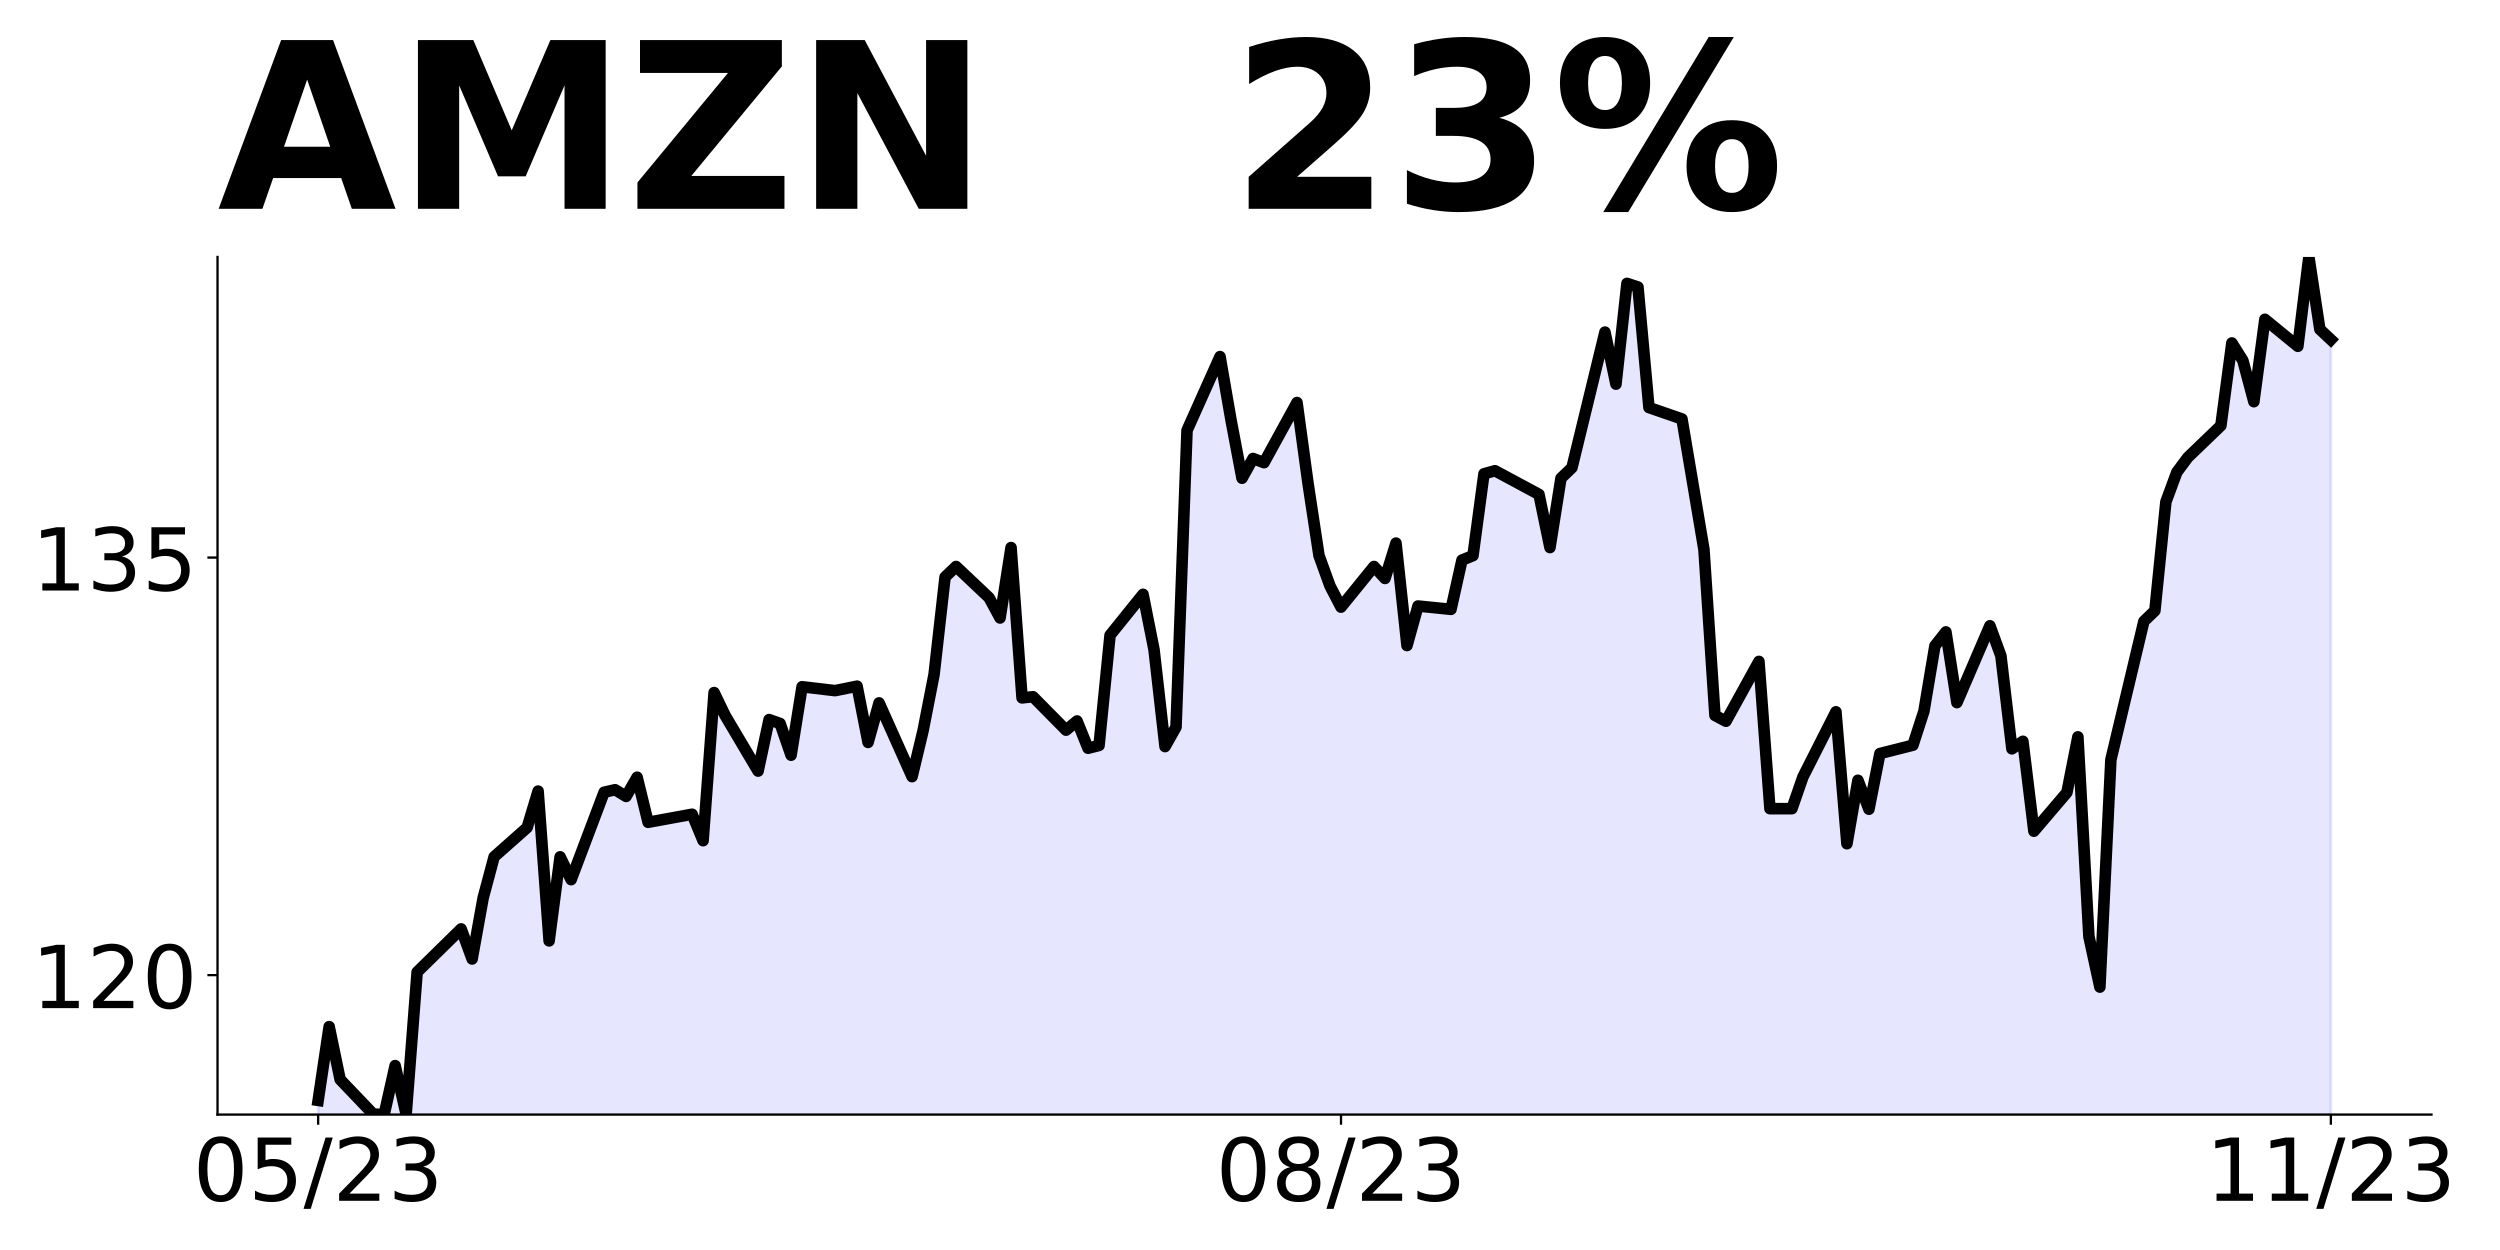
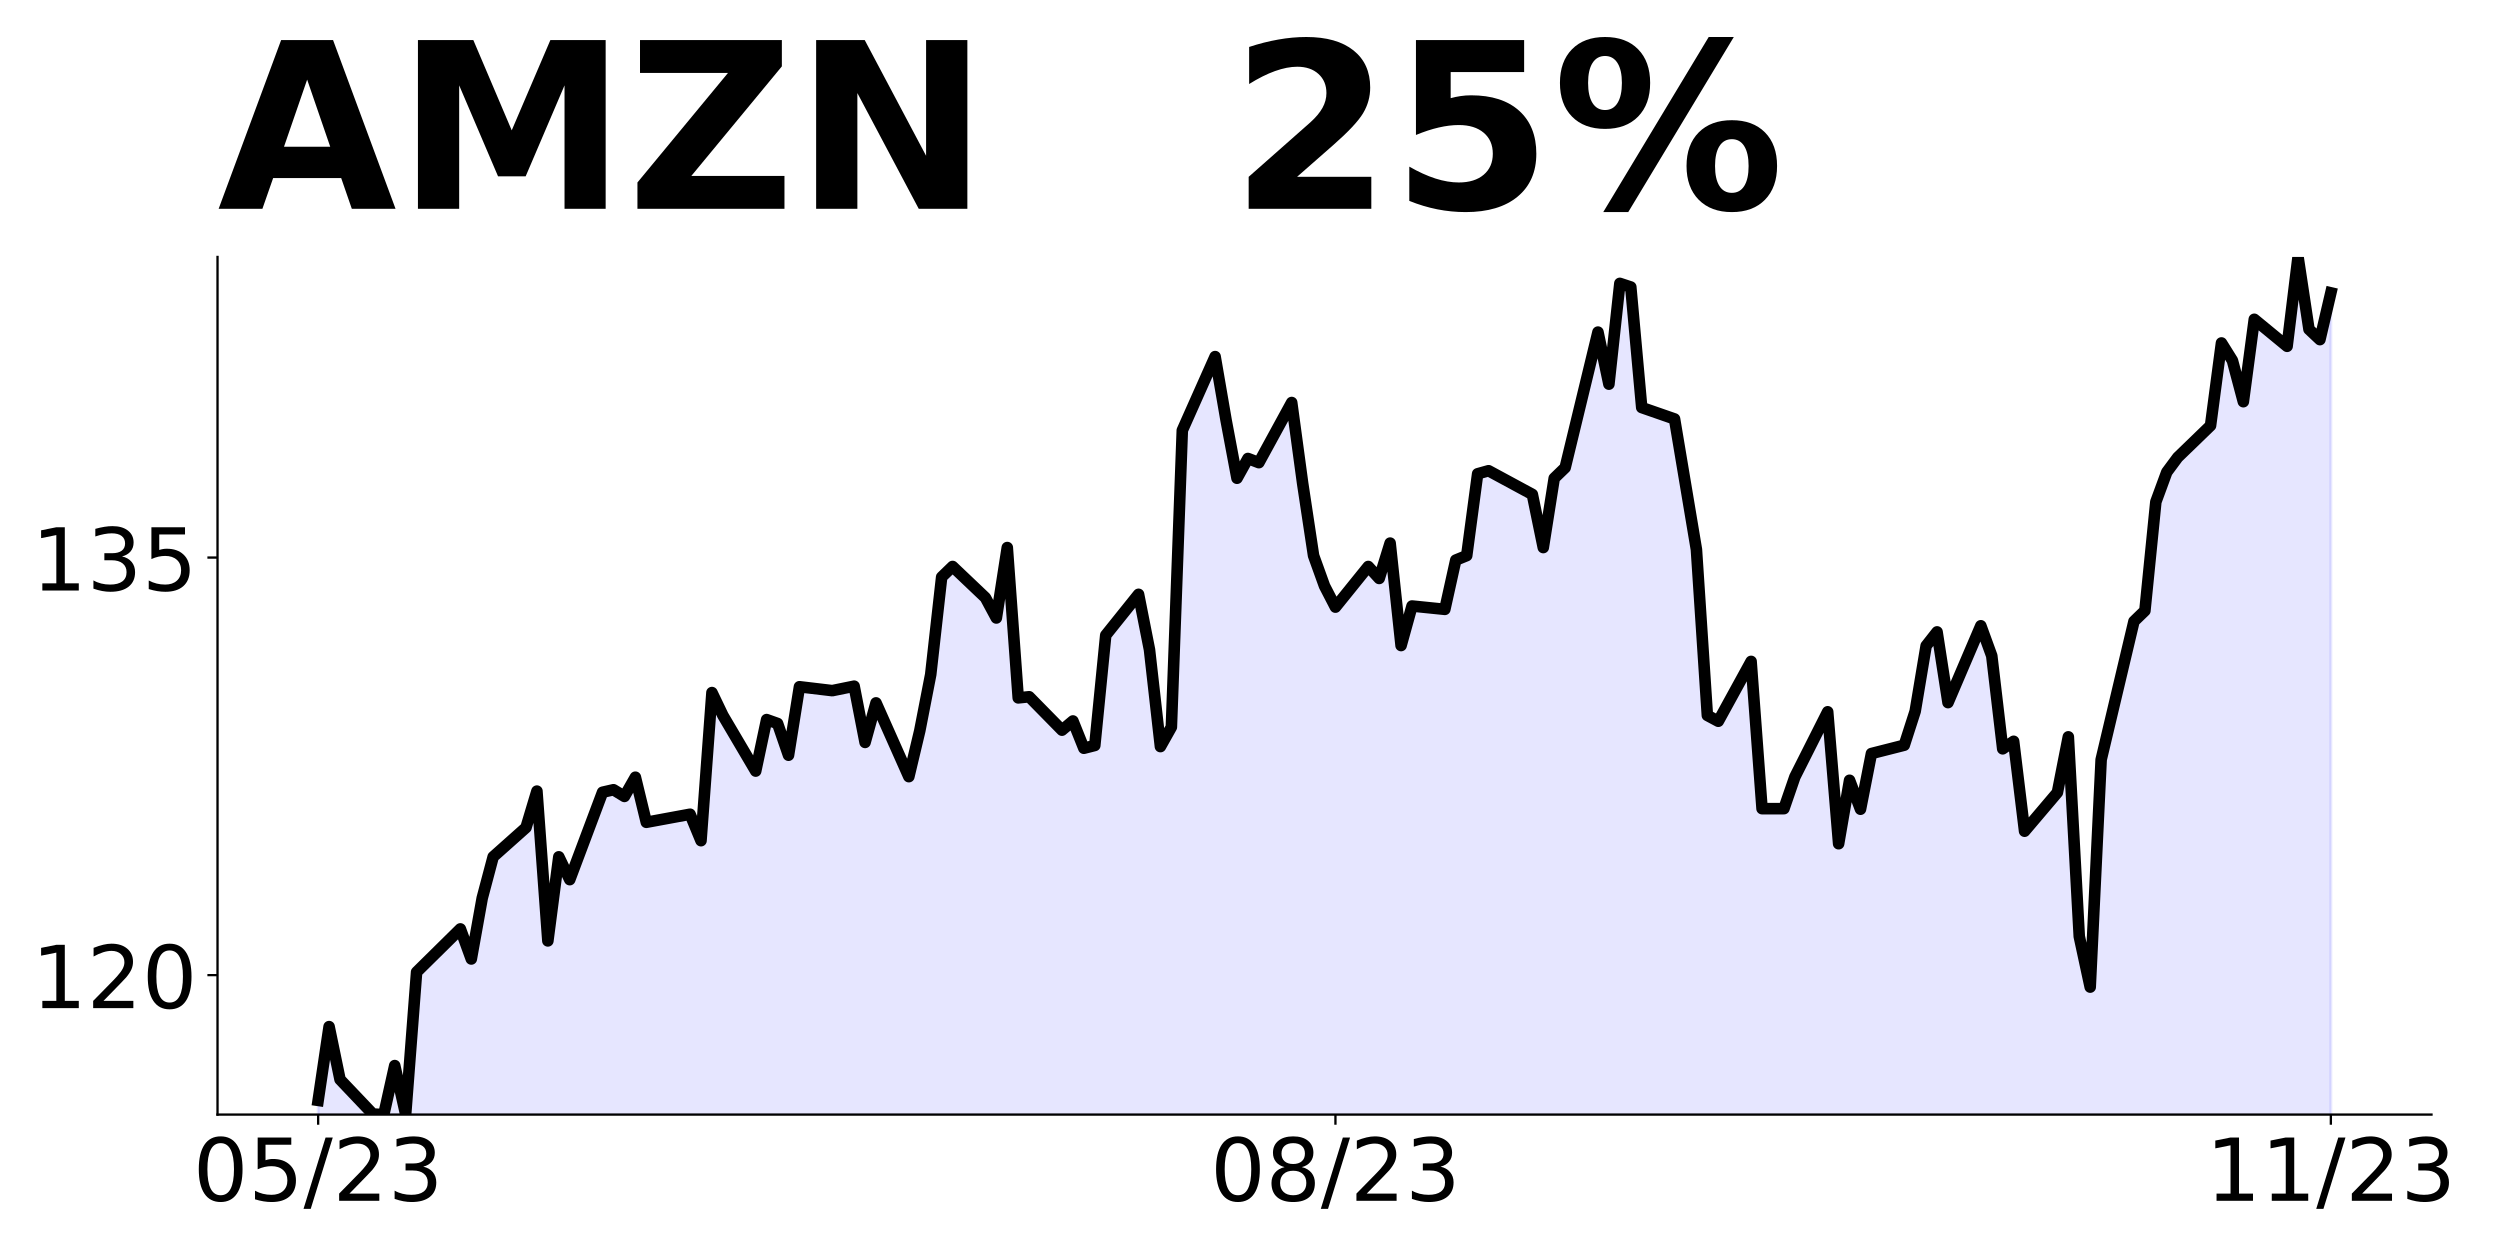
<svg xmlns="http://www.w3.org/2000/svg" xmlns:xlink="http://www.w3.org/1999/xlink" height="432pt" version="1.1" viewBox="0 0 864 432" width="864pt">
  <defs>
    <style type="text/css">
*{stroke-linecap:butt;stroke-linejoin:round;}
  </style>
  </defs>
  <g id="figure_1">
    <g id="patch_1">
      <path d="M 0 432  L 864 432  L 864 0  L 0 0  z " style="fill:none;" />
    </g>
    <g id="axes_1">
      <g id="patch_2">
        <path d="M 75.175 385.2  L 840.324 385.2  L 840.324 88.8  L 75.175 88.8  z " style="fill:none;" />
      </g>
      <g id="PolyCollection_1">
-         <path clip-path="url(#p210a4de663)" d="M 109.954 1491.433  L 109.954 380.294  L 113.756 354.8  L 117.557 373.078  L 128.96 385.008  L 132.761 385.2  L 136.562 368.268  L 140.363 385.104  L 144.164 335.944  L 159.368 321.033  L 163.169 331.423  L 166.97 310.354  L 170.771 296.116  L 182.174 286.015  L 185.975 273.413  L 189.776 325.17  L 193.577 296.116  L 197.378 304.005  L 208.781 273.797  L 212.583 272.932  L 216.384 275.241  L 220.185 268.603  L 223.986 284.187  L 239.19 281.397  L 242.991 290.537  L 246.792 239.357  L 250.593 247.246  L 261.996 266.486  L 265.797 248.689  L 269.598 250.036  L 273.399 261.003  L 277.2 237.337  L 288.603 238.684  L 296.205 237.144  L 300.006 256.577  L 303.807 242.916  L 315.211 268.41  L 319.012 252.537  L 322.813 233.104  L 326.614 199.433  L 330.415 195.777  L 341.818 206.552  L 345.619 213.575  L 349.42 189.235  L 353.221 241.185  L 357.022 240.8  L 368.425 252.344  L 372.226 249.17  L 376.027 258.598  L 379.828 257.635  L 383.629 219.539  L 395.032 205.398  L 398.833 224.542  L 402.634 258.02  L 406.435 251.286  L 410.236 148.734  L 421.64 123.241  L 425.441 145.175  L 429.242 165.281  L 433.043 158.451  L 436.844 159.894  L 448.247 139.114  L 452.048 167.013  L 455.849 192.025  L 459.65 202.511  L 463.451 209.823  L 474.854 195.777  L 478.655 199.914  L 482.456 187.696  L 486.257 223.099  L 490.058 209.438  L 501.461 210.592  L 505.262 193.565  L 509.063 192.025  L 512.864 163.742  L 516.666 162.684  L 531.87 170.861  L 535.671 189.235  L 539.472 165.281  L 543.273 161.625  L 554.676 114.775  L 558.477 132.765  L 562.278 97.939  L 566.079 99.19  L 569.88 140.846  L 581.283 144.79  L 585.084 167.397  L 588.885 189.909  L 592.686 247.246  L 596.487 249.266  L 607.89 228.582  L 611.691 279.473  L 615.492 279.473  L 619.294 279.473  L 623.095 268.506  L 634.498 245.995  L 638.299 291.595  L 642.1 269.661  L 645.901 279.666  L 649.702 260.425  L 661.105 257.539  L 664.906 245.803  L 668.707 223.195  L 672.508 218.385  L 676.309 242.82  L 687.712 216.268  L 691.513 226.658  L 695.314 258.79  L 699.115 256.192  L 702.916 287.266  L 714.319 273.894  L 718.121 254.653  L 721.922 323.63  L 725.723 341.139  L 729.524 262.542  L 740.927 214.729  L 744.728 211.073  L 748.529 173.458  L 752.33 163.165  L 756.131 158.066  L 767.534 147.099  L 771.335 118.527  L 775.136 124.587  L 778.937 138.825  L 782.738 110.349  L 794.141 119.681  L 797.942 88.8  L 801.743 113.813  L 805.544 117.372  L 805.544 1491.433  L 805.544 1491.433  L 801.743 1491.433  L 797.942 1491.433  L 794.141 1491.433  L 782.738 1491.433  L 778.937 1491.433  L 775.136 1491.433  L 771.335 1491.433  L 767.534 1491.433  L 756.131 1491.433  L 752.33 1491.433  L 748.529 1491.433  L 744.728 1491.433  L 740.927 1491.433  L 729.524 1491.433  L 725.723 1491.433  L 721.922 1491.433  L 718.121 1491.433  L 714.319 1491.433  L 702.916 1491.433  L 699.115 1491.433  L 695.314 1491.433  L 691.513 1491.433  L 687.712 1491.433  L 676.309 1491.433  L 672.508 1491.433  L 668.707 1491.433  L 664.906 1491.433  L 661.105 1491.433  L 649.702 1491.433  L 645.901 1491.433  L 642.1 1491.433  L 638.299 1491.433  L 634.498 1491.433  L 623.095 1491.433  L 619.294 1491.433  L 615.492 1491.433  L 611.691 1491.433  L 607.89 1491.433  L 596.487 1491.433  L 592.686 1491.433  L 588.885 1491.433  L 585.084 1491.433  L 581.283 1491.433  L 569.88 1491.433  L 566.079 1491.433  L 562.278 1491.433  L 558.477 1491.433  L 554.676 1491.433  L 543.273 1491.433  L 539.472 1491.433  L 535.671 1491.433  L 531.87 1491.433  L 516.666 1491.433  L 512.864 1491.433  L 509.063 1491.433  L 505.262 1491.433  L 501.461 1491.433  L 490.058 1491.433  L 486.257 1491.433  L 482.456 1491.433  L 478.655 1491.433  L 474.854 1491.433  L 463.451 1491.433  L 459.65 1491.433  L 455.849 1491.433  L 452.048 1491.433  L 448.247 1491.433  L 436.844 1491.433  L 433.043 1491.433  L 429.242 1491.433  L 425.441 1491.433  L 421.64 1491.433  L 410.236 1491.433  L 406.435 1491.433  L 402.634 1491.433  L 398.833 1491.433  L 395.032 1491.433  L 383.629 1491.433  L 379.828 1491.433  L 376.027 1491.433  L 372.226 1491.433  L 368.425 1491.433  L 357.022 1491.433  L 353.221 1491.433  L 349.42 1491.433  L 345.619 1491.433  L 341.818 1491.433  L 330.415 1491.433  L 326.614 1491.433  L 322.813 1491.433  L 319.012 1491.433  L 315.211 1491.433  L 303.807 1491.433  L 300.006 1491.433  L 296.205 1491.433  L 288.603 1491.433  L 277.2 1491.433  L 273.399 1491.433  L 269.598 1491.433  L 265.797 1491.433  L 261.996 1491.433  L 250.593 1491.433  L 246.792 1491.433  L 242.991 1491.433  L 239.19 1491.433  L 223.986 1491.433  L 220.185 1491.433  L 216.384 1491.433  L 212.583 1491.433  L 208.781 1491.433  L 197.378 1491.433  L 193.577 1491.433  L 189.776 1491.433  L 185.975 1491.433  L 182.174 1491.433  L 170.771 1491.433  L 166.97 1491.433  L 163.169 1491.433  L 159.368 1491.433  L 144.164 1491.433  L 140.363 1491.433  L 136.562 1491.433  L 132.761 1491.433  L 128.96 1491.433  L 117.557 1491.433  L 113.756 1491.433  L 109.954 1491.433  z " style="fill:#0000ff;fill-opacity:0.1;stroke:#0000ff;stroke-opacity:0.1;" />
+         <path clip-path="url(#p1b9e2bcdd7)" d="M 109.954 1491.433  L 109.954 380.294  L 113.735 354.8  L 117.515 373.078  L 128.856 385.008  L 132.637 385.2  L 136.417 368.268  L 140.198 385.104  L 143.978 335.944  L 159.099 321.033  L 162.88 331.423  L 166.66 310.354  L 170.441 296.116  L 181.782 286.015  L 185.562 273.413  L 189.342 325.17  L 193.123 296.116  L 196.903 304.005  L 208.244 273.797  L 212.025 272.932  L 215.805 275.241  L 219.586 268.603  L 223.366 284.187  L 238.487 281.397  L 242.268 290.537  L 246.048 239.357  L 249.829 247.246  L 261.17 266.486  L 264.95 248.689  L 268.73 250.036  L 272.511 261.003  L 276.291 237.337  L 287.632 238.684  L 295.193 237.144  L 298.973 256.577  L 302.754 242.916  L 314.095 268.41  L 317.875 252.537  L 321.656 233.104  L 325.436 199.433  L 329.217 195.777  L 340.558 206.552  L 344.338 213.575  L 348.118 189.235  L 351.899 241.185  L 355.679 240.8  L 367.02 252.344  L 370.801 249.17  L 374.581 258.598  L 378.361 257.635  L 382.142 219.539  L 393.483 205.398  L 397.263 224.542  L 401.044 258.02  L 404.824 251.286  L 408.604 148.734  L 419.946 123.241  L 423.726 145.175  L 427.506 165.281  L 431.287 158.451  L 435.067 159.894  L 446.408 139.114  L 450.189 167.013  L 453.969 192.025  L 457.749 202.511  L 461.53 209.823  L 472.871 195.777  L 476.651 199.914  L 480.432 187.696  L 484.212 223.099  L 487.992 209.438  L 499.334 210.592  L 503.114 193.565  L 506.894 192.025  L 510.675 163.742  L 514.455 162.684  L 529.577 170.861  L 533.357 189.235  L 537.137 165.281  L 540.918 161.625  L 552.259 114.775  L 556.039 132.765  L 559.82 97.939  L 563.6 99.19  L 567.38 140.846  L 578.722 144.79  L 582.502 167.397  L 586.282 189.909  L 590.063 247.246  L 593.843 249.266  L 605.184 228.582  L 608.965 279.473  L 612.745 279.473  L 616.525 279.473  L 620.306 268.506  L 631.647 245.995  L 635.427 291.595  L 639.208 269.661  L 642.988 279.666  L 646.768 260.425  L 658.11 257.539  L 661.89 245.803  L 665.67 223.195  L 669.451 218.385  L 673.231 242.82  L 684.572 216.268  L 688.353 226.658  L 692.133 258.79  L 695.913 256.192  L 699.694 287.266  L 711.035 273.894  L 714.815 254.653  L 718.596 323.63  L 722.376 341.139  L 726.156 262.542  L 737.498 214.729  L 741.278 211.073  L 745.058 173.458  L 748.839 163.165  L 752.619 158.066  L 763.96 147.099  L 767.741 118.527  L 771.521 124.587  L 775.301 138.825  L 779.082 110.349  L 790.423 119.681  L 794.203 88.8  L 797.984 113.813  L 801.764 117.372  L 805.544 101.21  L 805.544 1491.433  L 805.544 1491.433  L 801.764 1491.433  L 797.984 1491.433  L 794.203 1491.433  L 790.423 1491.433  L 779.082 1491.433  L 775.301 1491.433  L 771.521 1491.433  L 767.741 1491.433  L 763.96 1491.433  L 752.619 1491.433  L 748.839 1491.433  L 745.058 1491.433  L 741.278 1491.433  L 737.498 1491.433  L 726.156 1491.433  L 722.376 1491.433  L 718.596 1491.433  L 714.815 1491.433  L 711.035 1491.433  L 699.694 1491.433  L 695.913 1491.433  L 692.133 1491.433  L 688.353 1491.433  L 684.572 1491.433  L 673.231 1491.433  L 669.451 1491.433  L 665.67 1491.433  L 661.89 1491.433  L 658.11 1491.433  L 646.768 1491.433  L 642.988 1491.433  L 639.208 1491.433  L 635.427 1491.433  L 631.647 1491.433  L 620.306 1491.433  L 616.525 1491.433  L 612.745 1491.433  L 608.965 1491.433  L 605.184 1491.433  L 593.843 1491.433  L 590.063 1491.433  L 586.282 1491.433  L 582.502 1491.433  L 578.722 1491.433  L 567.38 1491.433  L 563.6 1491.433  L 559.82 1491.433  L 556.039 1491.433  L 552.259 1491.433  L 540.918 1491.433  L 537.137 1491.433  L 533.357 1491.433  L 529.577 1491.433  L 514.455 1491.433  L 510.675 1491.433  L 506.894 1491.433  L 503.114 1491.433  L 499.334 1491.433  L 487.992 1491.433  L 484.212 1491.433  L 480.432 1491.433  L 476.651 1491.433  L 472.871 1491.433  L 461.53 1491.433  L 457.749 1491.433  L 453.969 1491.433  L 450.189 1491.433  L 446.408 1491.433  L 435.067 1491.433  L 431.287 1491.433  L 427.506 1491.433  L 423.726 1491.433  L 419.946 1491.433  L 408.604 1491.433  L 404.824 1491.433  L 401.044 1491.433  L 397.263 1491.433  L 393.483 1491.433  L 382.142 1491.433  L 378.361 1491.433  L 374.581 1491.433  L 370.801 1491.433  L 367.02 1491.433  L 355.679 1491.433  L 351.899 1491.433  L 348.118 1491.433  L 344.338 1491.433  L 340.558 1491.433  L 329.217 1491.433  L 325.436 1491.433  L 321.656 1491.433  L 317.875 1491.433  L 314.095 1491.433  L 302.754 1491.433  L 298.973 1491.433  L 295.193 1491.433  L 287.632 1491.433  L 276.291 1491.433  L 272.511 1491.433  L 268.73 1491.433  L 264.95 1491.433  L 261.17 1491.433  L 249.829 1491.433  L 246.048 1491.433  L 242.268 1491.433  L 238.487 1491.433  L 223.366 1491.433  L 219.586 1491.433  L 215.805 1491.433  L 212.025 1491.433  L 208.244 1491.433  L 196.903 1491.433  L 193.123 1491.433  L 189.342 1491.433  L 185.562 1491.433  L 181.782 1491.433  L 170.441 1491.433  L 166.66 1491.433  L 162.88 1491.433  L 159.099 1491.433  L 143.978 1491.433  L 140.198 1491.433  L 136.417 1491.433  L 132.637 1491.433  L 128.856 1491.433  L 117.515 1491.433  L 113.735 1491.433  L 109.954 1491.433  z " style="fill:#0000ff;fill-opacity:0.1;stroke:#0000ff;stroke-opacity:0.1;" />
      </g>
      <g id="matplotlib.axis_1">
        <g id="xtick_1">
          <g id="line2d_1">
            <defs>
-               <path d="M 0 0  L 0 3.5  " id="m8f65dc0822" style="stroke:#000000;stroke-width:0.8;" />
+               <path d="M 0 0  L 0 3.5  " id="m6016b26446" style="stroke:#000000;stroke-width:0.8;" />
            </defs>
            <g>
-               <use style="stroke:#000000;stroke-width:0.8;" x="109.954" xlink:href="#m8f65dc0822" y="385.2" />
+               <use style="stroke:#000000;stroke-width:0.8;" x="109.954" xlink:href="#m6016b26446" y="385.2" />
            </g>
          </g>
          <g id="text_1">
            <defs>
              <path d="M 31.781 66.406  Q 24.172 66.406 20.328 58.906  Q 16.5 51.422 16.5 36.375  Q 16.5 21.391 20.328 13.891  Q 24.172 6.391 31.781 6.391  Q 39.453 6.391 43.281 13.891  Q 47.125 21.391 47.125 36.375  Q 47.125 51.422 43.281 58.906  Q 39.453 66.406 31.781 66.406  z M 31.781 74.219  Q 44.047 74.219 50.516 64.516  Q 56.984 54.828 56.984 36.375  Q 56.984 17.969 50.516 8.266  Q 44.047 -1.422 31.781 -1.422  Q 19.531 -1.422 13.062 8.266  Q 6.594 17.969 6.594 36.375  Q 6.594 54.828 13.062 64.516  Q 19.531 74.219 31.781 74.219  z " id="DejaVuSans-48" />
              <path d="M 10.797 72.906  L 49.516 72.906  L 49.516 64.594  L 19.828 64.594  L 19.828 46.734  Q 21.969 47.469 24.109 47.828  Q 26.266 48.188 28.422 48.188  Q 40.625 48.188 47.75 41.5  Q 54.891 34.812 54.891 23.391  Q 54.891 11.625 47.562 5.094  Q 40.234 -1.422 26.906 -1.422  Q 22.312 -1.422 17.547 -0.641  Q 12.797 0.141 7.719 1.703  L 7.719 11.625  Q 12.109 9.234 16.797 8.062  Q 21.484 6.891 26.703 6.891  Q 35.156 6.891 40.078 11.328  Q 45.016 15.766 45.016 23.391  Q 45.016 31 40.078 35.438  Q 35.156 39.891 26.703 39.891  Q 22.75 39.891 18.812 39.016  Q 14.891 38.141 10.797 36.281  z " id="DejaVuSans-53" />
              <path d="M 25.391 72.906  L 33.688 72.906  L 8.297 -9.281  L 0 -9.281  z " id="DejaVuSans-47" />
              <path d="M 19.188 8.297  L 53.609 8.297  L 53.609 0  L 7.328 0  L 7.328 8.297  Q 12.938 14.109 22.625 23.891  Q 32.328 33.688 34.812 36.531  Q 39.547 41.844 41.422 45.531  Q 43.312 49.219 43.312 52.781  Q 43.312 58.594 39.234 62.25  Q 35.156 65.922 28.609 65.922  Q 23.969 65.922 18.812 64.312  Q 13.672 62.703 7.812 59.422  L 7.812 69.391  Q 13.766 71.781 18.938 73  Q 24.125 74.219 28.422 74.219  Q 39.75 74.219 46.484 68.547  Q 53.219 62.891 53.219 53.422  Q 53.219 48.922 51.531 44.891  Q 49.859 40.875 45.406 35.406  Q 44.188 33.984 37.641 27.219  Q 31.109 20.453 19.188 8.297  z " id="DejaVuSans-50" />
              <path d="M 40.578 39.312  Q 47.656 37.797 51.625 33  Q 55.609 28.219 55.609 21.188  Q 55.609 10.406 48.188 4.484  Q 40.766 -1.422 27.094 -1.422  Q 22.516 -1.422 17.656 -0.516  Q 12.797 0.391 7.625 2.203  L 7.625 11.719  Q 11.719 9.328 16.594 8.109  Q 21.484 6.891 26.812 6.891  Q 36.078 6.891 40.938 10.547  Q 45.797 14.203 45.797 21.188  Q 45.797 27.641 41.281 31.266  Q 36.766 34.906 28.719 34.906  L 20.219 34.906  L 20.219 43.016  L 29.109 43.016  Q 36.375 43.016 40.234 45.922  Q 44.094 48.828 44.094 54.297  Q 44.094 59.906 40.109 62.906  Q 36.141 65.922 28.719 65.922  Q 24.656 65.922 20.016 65.031  Q 15.375 64.156 9.812 62.312  L 9.812 71.094  Q 15.438 72.656 20.344 73.438  Q 25.25 74.219 29.594 74.219  Q 40.828 74.219 47.359 69.109  Q 53.906 64.016 53.906 55.328  Q 53.906 49.266 50.438 45.094  Q 46.969 40.922 40.578 39.312  z " id="DejaVuSans-51" />
            </defs>
            <g transform="translate(66.72637 414.9953)scale(0.3 -0.3)">
              <use xlink:href="#DejaVuSans-48" />
              <use x="63.623" xlink:href="#DejaVuSans-53" />
              <use x="127.246" xlink:href="#DejaVuSans-47" />
              <use x="160.938" xlink:href="#DejaVuSans-50" />
              <use x="224.561" xlink:href="#DejaVuSans-51" />
            </g>
          </g>
        </g>
        <g id="xtick_2">
          <g id="line2d_2">
            <g>
-               <use style="stroke:#000000;stroke-width:0.8;" x="463.451" xlink:href="#m8f65dc0822" y="385.2" />
+               <use style="stroke:#000000;stroke-width:0.8;" x="461.53" xlink:href="#m6016b26446" y="385.2" />
            </g>
          </g>
          <g id="text_2">
            <defs>
              <path d="M 31.781 34.625  Q 24.75 34.625 20.719 30.859  Q 16.703 27.094 16.703 20.516  Q 16.703 13.922 20.719 10.156  Q 24.75 6.391 31.781 6.391  Q 38.812 6.391 42.859 10.172  Q 46.922 13.969 46.922 20.516  Q 46.922 27.094 42.891 30.859  Q 38.875 34.625 31.781 34.625  z M 21.922 38.812  Q 15.578 40.375 12.031 44.719  Q 8.5 49.078 8.5 55.328  Q 8.5 64.062 14.719 69.141  Q 20.953 74.219 31.781 74.219  Q 42.672 74.219 48.875 69.141  Q 55.078 64.062 55.078 55.328  Q 55.078 49.078 51.531 44.719  Q 48 40.375 41.703 38.812  Q 48.828 37.156 52.797 32.312  Q 56.781 27.484 56.781 20.516  Q 56.781 9.906 50.312 4.234  Q 43.844 -1.422 31.781 -1.422  Q 19.734 -1.422 13.25 4.234  Q 6.781 9.906 6.781 20.516  Q 6.781 27.484 10.781 32.312  Q 14.797 37.156 21.922 38.812  z M 18.312 54.391  Q 18.312 48.734 21.844 45.562  Q 25.391 42.391 31.781 42.391  Q 38.141 42.391 41.719 45.562  Q 45.312 48.734 45.312 54.391  Q 45.312 60.062 41.719 63.234  Q 38.141 66.406 31.781 66.406  Q 25.391 66.406 21.844 63.234  Q 18.312 60.062 18.312 54.391  z " id="DejaVuSans-56" />
            </defs>
-             <g transform="translate(420.2229 414.9953)scale(0.3 -0.3)">
+             <g transform="translate(418.3017 414.9953)scale(0.3 -0.3)">
              <use xlink:href="#DejaVuSans-48" />
              <use x="63.623" xlink:href="#DejaVuSans-56" />
              <use x="127.246" xlink:href="#DejaVuSans-47" />
              <use x="160.938" xlink:href="#DejaVuSans-50" />
              <use x="224.561" xlink:href="#DejaVuSans-51" />
            </g>
          </g>
        </g>
        <g id="xtick_3">
          <g id="line2d_3">
            <g>
-               <use style="stroke:#000000;stroke-width:0.8;" x="805.544" xlink:href="#m8f65dc0822" y="385.2" />
+               <use style="stroke:#000000;stroke-width:0.8;" x="805.544" xlink:href="#m6016b26446" y="385.2" />
            </g>
          </g>
          <g id="text_3">
            <defs>
              <path d="M 12.406 8.297  L 28.516 8.297  L 28.516 63.922  L 10.984 60.406  L 10.984 69.391  L 28.422 72.906  L 38.281 72.906  L 38.281 8.297  L 54.391 8.297  L 54.391 0  L 12.406 0  z " id="DejaVuSans-49" />
            </defs>
            <g transform="translate(762.3162 414.9953)scale(0.3 -0.3)">
              <use xlink:href="#DejaVuSans-49" />
              <use x="63.623" xlink:href="#DejaVuSans-49" />
              <use x="127.246" xlink:href="#DejaVuSans-47" />
              <use x="160.938" xlink:href="#DejaVuSans-50" />
              <use x="224.561" xlink:href="#DejaVuSans-51" />
            </g>
          </g>
        </g>
      </g>
      <g id="matplotlib.axis_2">
        <g id="ytick_1">
          <g id="line2d_4">
            <defs>
-               <path d="M 0 0  L -3.5 0  " id="m6563b2b956" style="stroke:#000000;stroke-width:0.8;" />
+               <path d="M 0 0  L -3.5 0  " id="m57f9b10094" style="stroke:#000000;stroke-width:0.8;" />
            </defs>
            <g>
-               <use style="stroke:#000000;stroke-width:0.8;" x="75.175" xlink:href="#m6563b2b956" y="337.003" />
+               <use style="stroke:#000000;stroke-width:0.8;" x="75.175" xlink:href="#m57f9b10094" y="337.003" />
            </g>
          </g>
          <g id="text_4">
            <g transform="translate(10.9125 348.4002)scale(0.3 -0.3)">
              <use xlink:href="#DejaVuSans-49" />
              <use x="63.623" xlink:href="#DejaVuSans-50" />
              <use x="127.246" xlink:href="#DejaVuSans-48" />
            </g>
          </g>
        </g>
        <g id="ytick_2">
          <g id="line2d_5">
            <g>
-               <use style="stroke:#000000;stroke-width:0.8;" x="75.175" xlink:href="#m6563b2b956" y="192.699" />
+               <use style="stroke:#000000;stroke-width:0.8;" x="75.175" xlink:href="#m57f9b10094" y="192.699" />
            </g>
          </g>
          <g id="text_5">
            <g transform="translate(10.9125 204.0964)scale(0.3 -0.3)">
              <use xlink:href="#DejaVuSans-49" />
              <use x="63.623" xlink:href="#DejaVuSans-51" />
              <use x="127.246" xlink:href="#DejaVuSans-53" />
            </g>
          </g>
        </g>
      </g>
      <g id="line2d_6">
-         <path clip-path="url(#p210a4de663)" d="M 109.954 380.294  L 113.756 354.8  L 117.557 373.078  L 128.96 385.008  L 132.761 385.2  L 136.562 368.268  L 140.363 385.104  L 144.164 335.944  L 159.368 321.033  L 163.169 331.423  L 166.97 310.354  L 170.771 296.116  L 182.174 286.015  L 185.975 273.413  L 189.776 325.17  L 193.577 296.116  L 197.378 304.005  L 208.781 273.797  L 212.583 272.932  L 216.384 275.241  L 220.185 268.603  L 223.986 284.187  L 239.19 281.397  L 242.991 290.537  L 246.792 239.357  L 250.593 247.246  L 261.996 266.486  L 265.797 248.689  L 269.598 250.036  L 273.399 261.003  L 277.2 237.337  L 288.603 238.684  L 296.205 237.144  L 300.006 256.577  L 303.807 242.916  L 315.211 268.41  L 319.012 252.537  L 322.813 233.104  L 326.614 199.433  L 330.415 195.777  L 341.818 206.552  L 345.619 213.575  L 349.42 189.235  L 353.221 241.185  L 357.022 240.8  L 368.425 252.344  L 372.226 249.17  L 376.027 258.598  L 379.828 257.635  L 383.629 219.539  L 395.032 205.398  L 398.833 224.542  L 402.634 258.02  L 406.435 251.286  L 410.236 148.734  L 421.64 123.241  L 425.441 145.175  L 429.242 165.281  L 433.043 158.451  L 436.844 159.894  L 448.247 139.114  L 452.048 167.013  L 455.849 192.025  L 459.65 202.511  L 463.451 209.823  L 474.854 195.777  L 478.655 199.914  L 482.456 187.696  L 486.257 223.099  L 490.058 209.438  L 501.461 210.592  L 505.262 193.565  L 509.063 192.025  L 512.864 163.742  L 516.666 162.684  L 531.87 170.861  L 535.671 189.235  L 539.472 165.281  L 543.273 161.625  L 554.676 114.775  L 558.477 132.765  L 562.278 97.939  L 566.079 99.19  L 569.88 140.846  L 581.283 144.79  L 588.885 189.909  L 592.686 247.246  L 596.487 249.266  L 607.89 228.582  L 611.691 279.473  L 619.294 279.473  L 623.095 268.506  L 634.498 245.995  L 638.299 291.595  L 642.1 269.661  L 645.901 279.666  L 649.702 260.425  L 661.105 257.539  L 664.906 245.803  L 668.707 223.195  L 672.508 218.385  L 676.309 242.82  L 687.712 216.268  L 691.513 226.658  L 695.314 258.79  L 699.115 256.192  L 702.916 287.266  L 714.319 273.894  L 718.121 254.653  L 721.922 323.63  L 725.723 341.139  L 729.524 262.542  L 740.927 214.729  L 744.728 211.073  L 748.529 173.458  L 752.33 163.165  L 756.131 158.066  L 767.534 147.099  L 771.335 118.527  L 775.136 124.587  L 778.937 138.825  L 782.738 110.349  L 794.141 119.681  L 797.942 88.8  L 801.743 113.813  L 805.544 117.372  L 805.544 117.372  " style="fill:none;stroke:#000000;stroke-linecap:square;stroke-width:4;" />
+         <path clip-path="url(#p1b9e2bcdd7)" d="M 109.954 380.294  L 113.735 354.8  L 117.515 373.078  L 128.856 385.008  L 132.637 385.2  L 136.417 368.268  L 140.198 385.104  L 143.978 335.944  L 159.099 321.033  L 162.88 331.423  L 166.66 310.354  L 170.441 296.116  L 181.782 286.015  L 185.562 273.413  L 189.342 325.17  L 193.123 296.116  L 196.903 304.005  L 208.244 273.797  L 212.025 272.932  L 215.805 275.241  L 219.586 268.603  L 223.366 284.187  L 238.487 281.397  L 242.268 290.537  L 246.048 239.357  L 249.829 247.246  L 261.17 266.486  L 264.95 248.689  L 268.73 250.036  L 272.511 261.003  L 276.291 237.337  L 287.632 238.684  L 295.193 237.144  L 298.973 256.577  L 302.754 242.916  L 314.095 268.41  L 317.875 252.537  L 321.656 233.104  L 325.436 199.433  L 329.217 195.777  L 340.558 206.552  L 344.338 213.575  L 348.118 189.235  L 351.899 241.185  L 355.679 240.8  L 367.02 252.344  L 370.801 249.17  L 374.581 258.598  L 378.361 257.635  L 382.142 219.539  L 393.483 205.398  L 397.263 224.542  L 401.044 258.02  L 404.824 251.286  L 408.604 148.734  L 419.946 123.241  L 423.726 145.175  L 427.506 165.281  L 431.287 158.451  L 435.067 159.894  L 446.408 139.114  L 450.189 167.013  L 453.969 192.025  L 457.749 202.511  L 461.53 209.823  L 472.871 195.777  L 476.651 199.914  L 480.432 187.696  L 484.212 223.099  L 487.992 209.438  L 499.334 210.592  L 503.114 193.565  L 506.894 192.025  L 510.675 163.742  L 514.455 162.684  L 529.577 170.861  L 533.357 189.235  L 537.137 165.281  L 540.918 161.625  L 552.259 114.775  L 556.039 132.765  L 559.82 97.939  L 563.6 99.19  L 567.38 140.846  L 578.722 144.79  L 586.282 189.909  L 590.063 247.246  L 593.843 249.266  L 605.184 228.582  L 608.965 279.473  L 616.525 279.473  L 620.306 268.506  L 631.647 245.995  L 635.427 291.595  L 639.208 269.661  L 642.988 279.666  L 646.768 260.425  L 658.11 257.539  L 661.89 245.803  L 665.67 223.195  L 669.451 218.385  L 673.231 242.82  L 684.572 216.268  L 688.353 226.658  L 692.133 258.79  L 695.913 256.192  L 699.694 287.266  L 711.035 273.894  L 714.815 254.653  L 718.596 323.63  L 722.376 341.139  L 726.156 262.542  L 737.498 214.729  L 741.278 211.073  L 745.058 173.458  L 748.839 163.165  L 752.619 158.066  L 763.96 147.099  L 767.741 118.527  L 771.521 124.587  L 775.301 138.825  L 779.082 110.349  L 790.423 119.681  L 794.203 88.8  L 797.984 113.813  L 801.764 117.372  L 805.544 101.21  L 805.544 101.21  " style="fill:none;stroke:#000000;stroke-linecap:square;stroke-width:4;" />
      </g>
      <g id="patch_3">
        <path d="M 75.175 385.2  L 75.175 88.8  " style="fill:none;stroke:#000000;stroke-linecap:square;stroke-linejoin:miter;stroke-width:0.8;" />
      </g>
      <g id="patch_4">
        <path d="M 75.175 385.2  L 840.324 385.2  " style="fill:none;stroke:#000000;stroke-linecap:square;stroke-linejoin:miter;stroke-width:0.8;" />
      </g>
      <g id="text_6">
        <defs>
          <path d="M 53.422 13.281  L 24.031 13.281  L 19.391 0  L 0.484 0  L 27.484 72.906  L 49.906 72.906  L 76.906 0  L 58.016 0  z M 28.719 26.812  L 48.688 26.812  L 38.719 55.812  z " id="DejaVuSans-Bold-65" />
          <path d="M 9.188 72.906  L 33.109 72.906  L 49.703 33.891  L 66.406 72.906  L 90.281 72.906  L 90.281 0  L 72.516 0  L 72.516 53.328  L 55.719 14.016  L 43.797 14.016  L 27 53.328  L 27 0  L 9.188 0  z " id="DejaVuSans-Bold-77" />
          <path d="M 5.609 72.906  L 66.891 72.906  L 66.891 61.531  L 27.781 14.203  L 68.016 14.203  L 68.016 0  L 4.5 0  L 4.5 11.375  L 43.609 58.688  L 5.609 58.688  z " id="DejaVuSans-Bold-90" />
          <path d="M 9.188 72.906  L 30.172 72.906  L 56.688 22.906  L 56.688 72.906  L 74.516 72.906  L 74.516 0  L 53.516 0  L 27 50  L 27 0  L 9.188 0  z " id="DejaVuSans-Bold-78" />
          <path id="DejaVuSans-Bold-32" />
          <path d="M 28.812 13.812  L 60.891 13.812  L 60.891 0  L 7.906 0  L 7.906 13.812  L 34.516 37.312  Q 38.094 40.531 39.797 43.609  Q 41.5 46.688 41.5 50  Q 41.5 55.125 38.062 58.25  Q 34.625 61.375 28.906 61.375  Q 24.516 61.375 19.281 59.5  Q 14.062 57.625 8.109 53.906  L 8.109 69.922  Q 14.453 72.016 20.656 73.109  Q 26.859 74.219 32.812 74.219  Q 45.906 74.219 53.156 68.453  Q 60.406 62.703 60.406 52.391  Q 60.406 46.438 57.328 41.281  Q 54.25 36.141 44.391 27.484  z " id="DejaVuSans-Bold-50" />
-           <path d="M 46.578 39.312  Q 53.953 37.406 57.781 32.688  Q 61.625 27.984 61.625 20.703  Q 61.625 9.859 53.312 4.219  Q 45.016 -1.422 29.109 -1.422  Q 23.484 -1.422 17.844 -0.516  Q 12.203 0.391 6.688 2.203  L 6.688 16.703  Q 11.969 14.062 17.156 12.719  Q 22.359 11.375 27.391 11.375  Q 34.859 11.375 38.844 13.953  Q 42.828 16.547 42.828 21.391  Q 42.828 26.375 38.75 28.938  Q 34.672 31.5 26.703 31.5  L 19.188 31.5  L 19.188 43.609  L 27.094 43.609  Q 34.188 43.609 37.641 45.828  Q 41.109 48.047 41.109 52.594  Q 41.109 56.781 37.734 59.078  Q 34.375 61.375 28.219 61.375  Q 23.688 61.375 19.047 60.344  Q 14.406 59.328 9.812 57.328  L 9.812 71.094  Q 15.375 72.656 20.844 73.438  Q 26.312 74.219 31.594 74.219  Q 45.797 74.219 52.844 69.547  Q 59.906 64.891 59.906 55.516  Q 59.906 49.125 56.531 45.047  Q 53.172 40.969 46.578 39.312  z " id="DejaVuSans-Bold-51" />
+           <path d="M 10.594 72.906  L 57.328 72.906  L 57.328 59.078  L 25.594 59.078  L 25.594 47.797  Q 27.734 48.391 29.906 48.703  Q 32.078 49.031 34.422 49.031  Q 47.75 49.031 55.172 42.359  Q 62.594 35.688 62.594 23.781  Q 62.594 11.969 54.516 5.266  Q 46.438 -1.422 32.078 -1.422  Q 25.875 -1.422 19.797 -0.219  Q 13.719 0.984 7.719 3.422  L 7.719 18.219  Q 13.672 14.797 19.016 13.078  Q 24.359 11.375 29.109 11.375  Q 35.938 11.375 39.859 14.719  Q 43.797 18.062 43.797 23.781  Q 43.797 29.547 39.859 32.859  Q 35.938 36.188 29.109 36.188  Q 25.047 36.188 20.453 35.125  Q 15.875 34.078 10.594 31.891  z " id="DejaVuSans-Bold-53" />
          <path d="M 77.484 30.078  Q 74.031 30.078 72.125 27.078  Q 70.219 24.078 70.219 18.5  Q 70.219 12.891 72.094 9.891  Q 73.969 6.891 77.484 6.891  Q 81 6.891 82.859 9.891  Q 84.719 12.891 84.719 18.5  Q 84.719 24.078 82.828 27.078  Q 80.953 30.078 77.484 30.078  z M 77.484 38.281  Q 86.578 38.281 91.797 33  Q 97.016 27.734 97.016 18.5  Q 97.016 9.281 91.797 3.922  Q 86.578 -1.422 77.484 -1.422  Q 68.406 -1.422 63.156 3.922  Q 57.906 9.281 57.906 18.5  Q 57.906 27.688 63.156 32.984  Q 68.406 38.281 77.484 38.281  z M 32.719 -1.422  L 21.922 -1.422  L 67.484 74.219  L 78.328 74.219  z M 22.703 74.219  Q 31.781 74.219 36.984 68.922  Q 42.188 63.625 42.188 54.391  Q 42.188 45.172 36.984 39.844  Q 31.781 34.516 22.703 34.516  Q 13.625 34.516 8.422 39.844  Q 3.219 45.172 3.219 54.391  Q 3.219 63.625 8.422 68.922  Q 13.625 74.219 22.703 74.219  z M 22.703 66.016  Q 19.188 66.016 17.281 62.984  Q 15.375 59.969 15.375 54.391  Q 15.375 48.781 17.281 45.719  Q 19.188 42.672 22.703 42.672  Q 26.219 42.672 28.094 45.719  Q 29.984 48.781 29.984 54.391  Q 29.984 59.969 28.078 62.984  Q 26.172 66.016 22.703 66.016  z " id="DejaVuSans-Bold-37" />
        </defs>
        <g transform="translate(75.175 72.1625)scale(0.8 -0.8)">
          <use xlink:href="#DejaVuSans-Bold-65" />
          <use x="77.393" xlink:href="#DejaVuSans-Bold-77" />
          <use x="176.904" xlink:href="#DejaVuSans-Bold-90" />
          <use x="249.414" xlink:href="#DejaVuSans-Bold-78" />
          <use x="333.105" xlink:href="#DejaVuSans-Bold-32" />
          <use x="367.92" xlink:href="#DejaVuSans-Bold-32" />
          <use x="402.734" xlink:href="#DejaVuSans-Bold-32" />
          <use x="437.549" xlink:href="#DejaVuSans-Bold-50" />
-           <use x="507.129" xlink:href="#DejaVuSans-Bold-51" />
+           <use x="507.129" xlink:href="#DejaVuSans-Bold-53" />
          <use x="576.709" xlink:href="#DejaVuSans-Bold-37" />
        </g>
      </g>
    </g>
  </g>
  <defs>
-     <clipPath id="p210a4de663">
+     <clipPath id="p1b9e2bcdd7">
      <rect height="296.4" width="765.149" x="75.175" y="88.8" />
    </clipPath>
  </defs>
</svg>
